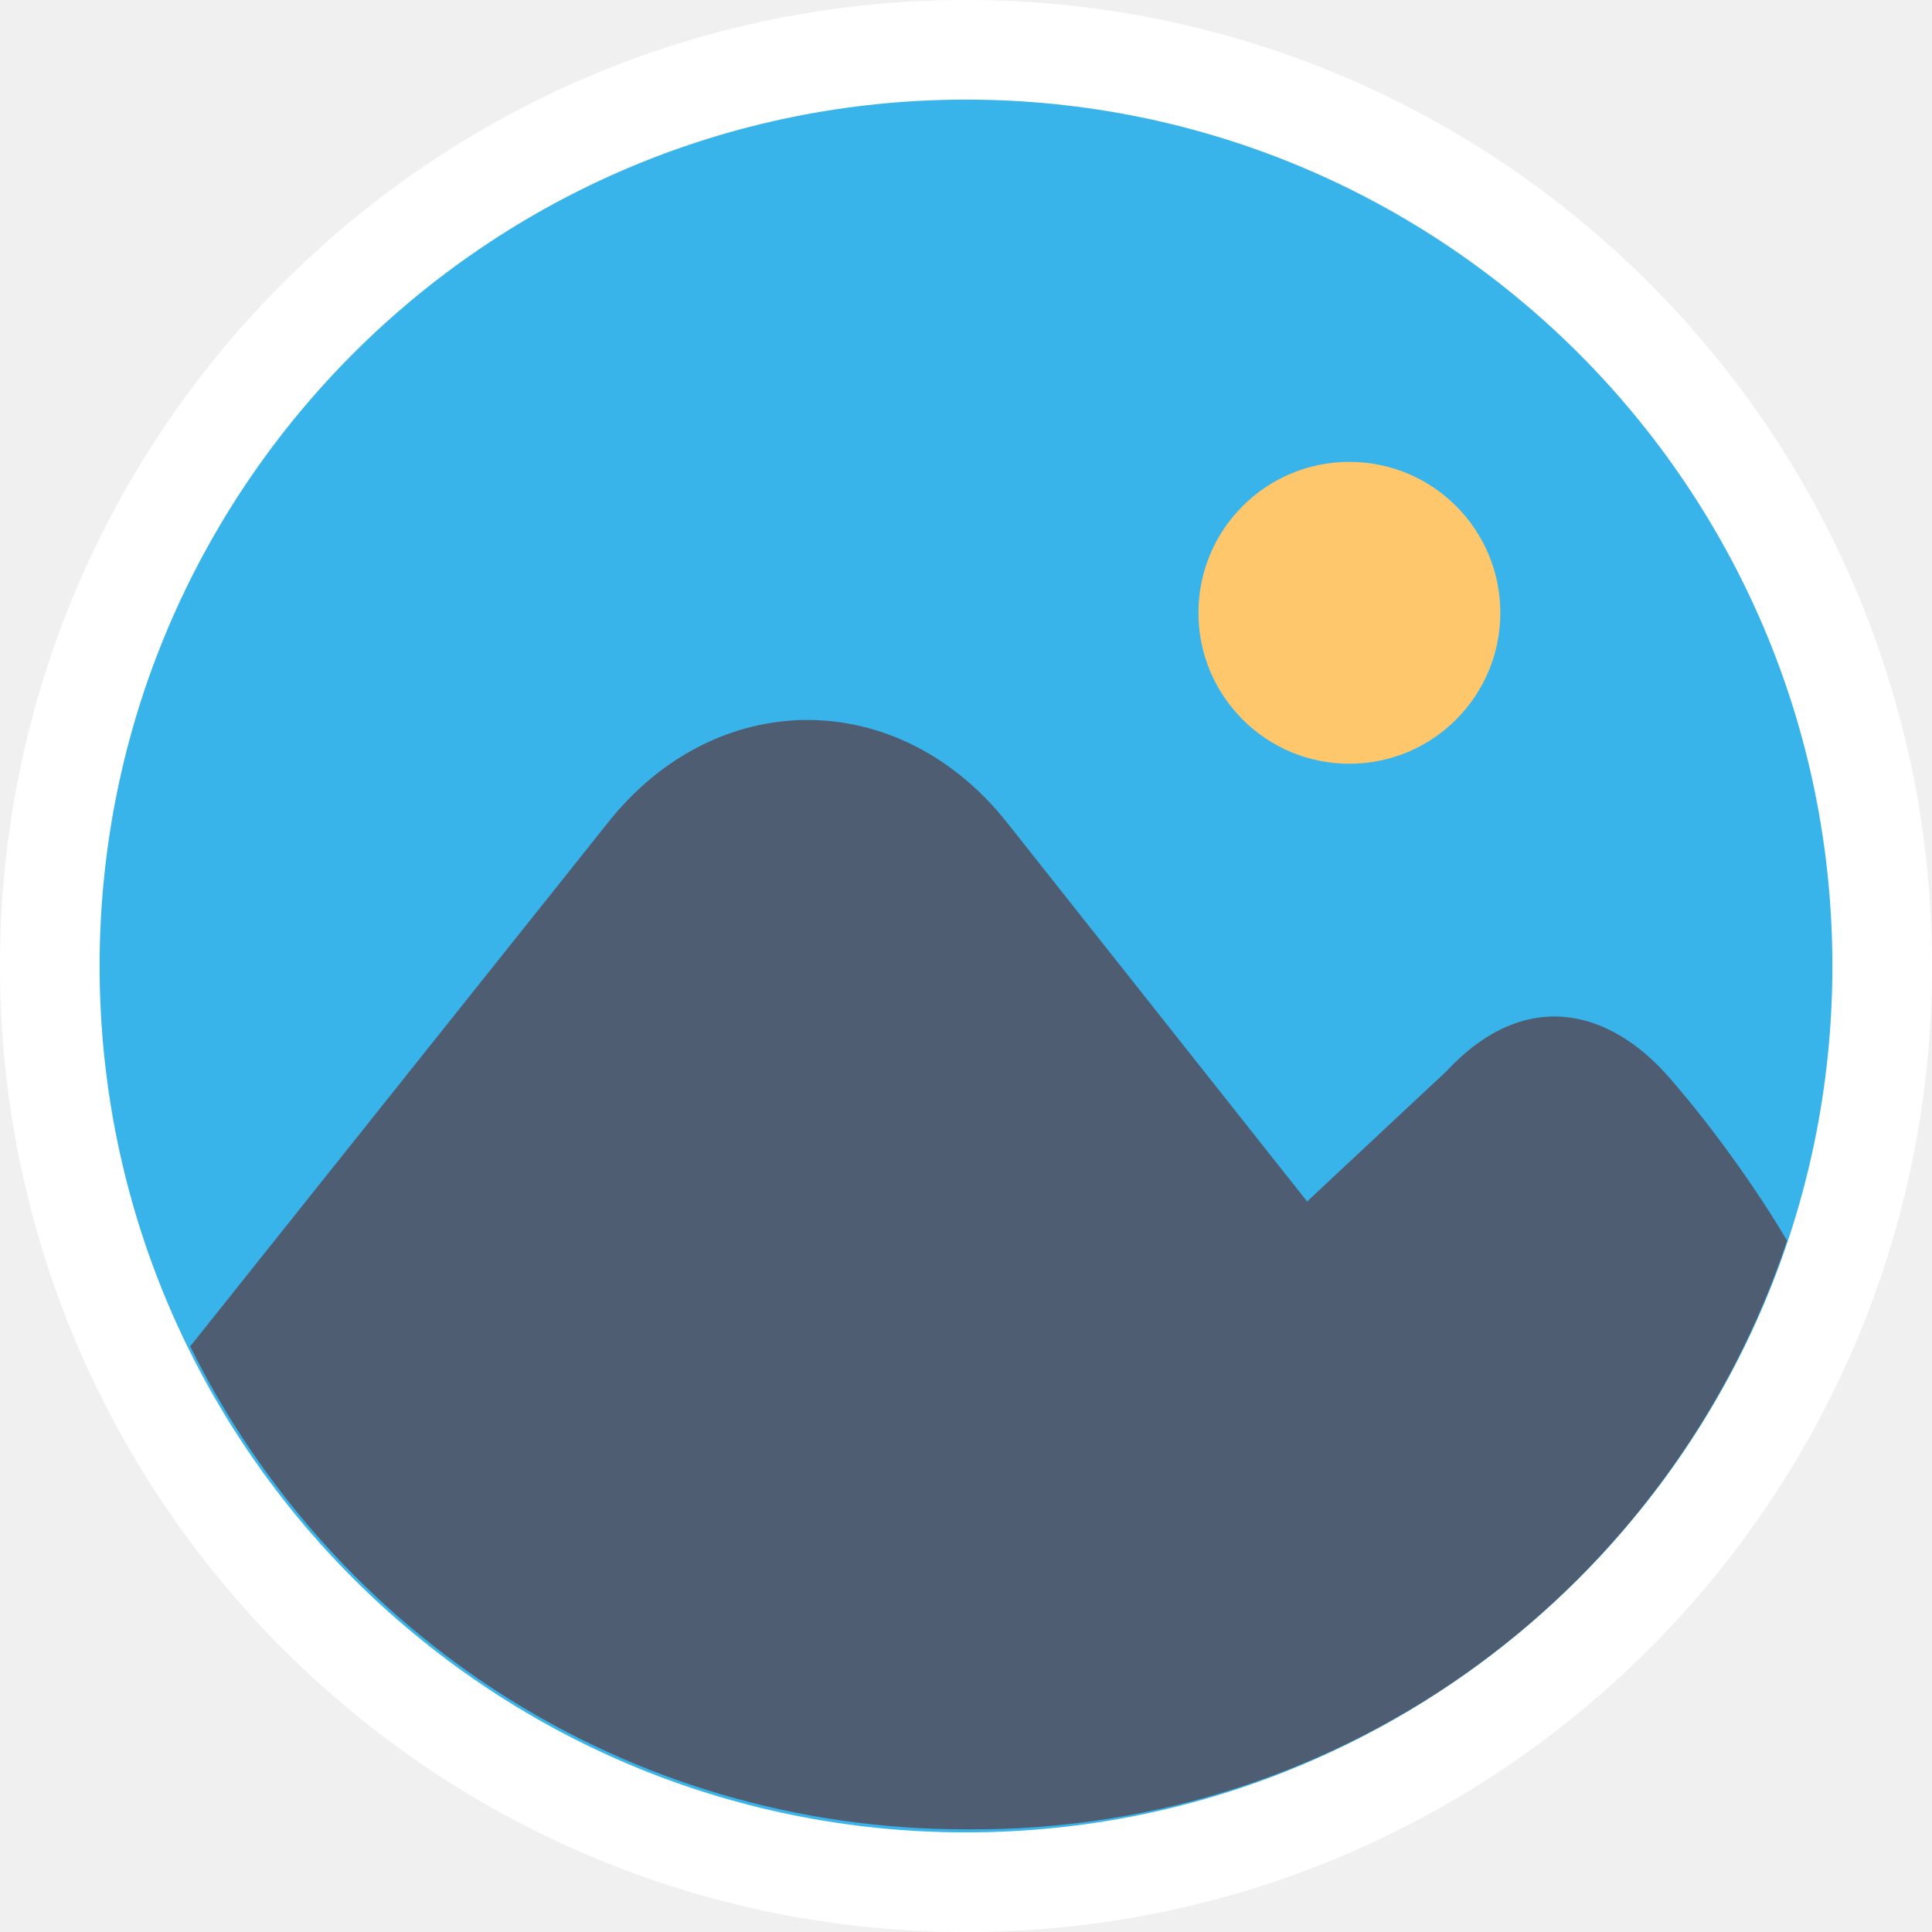
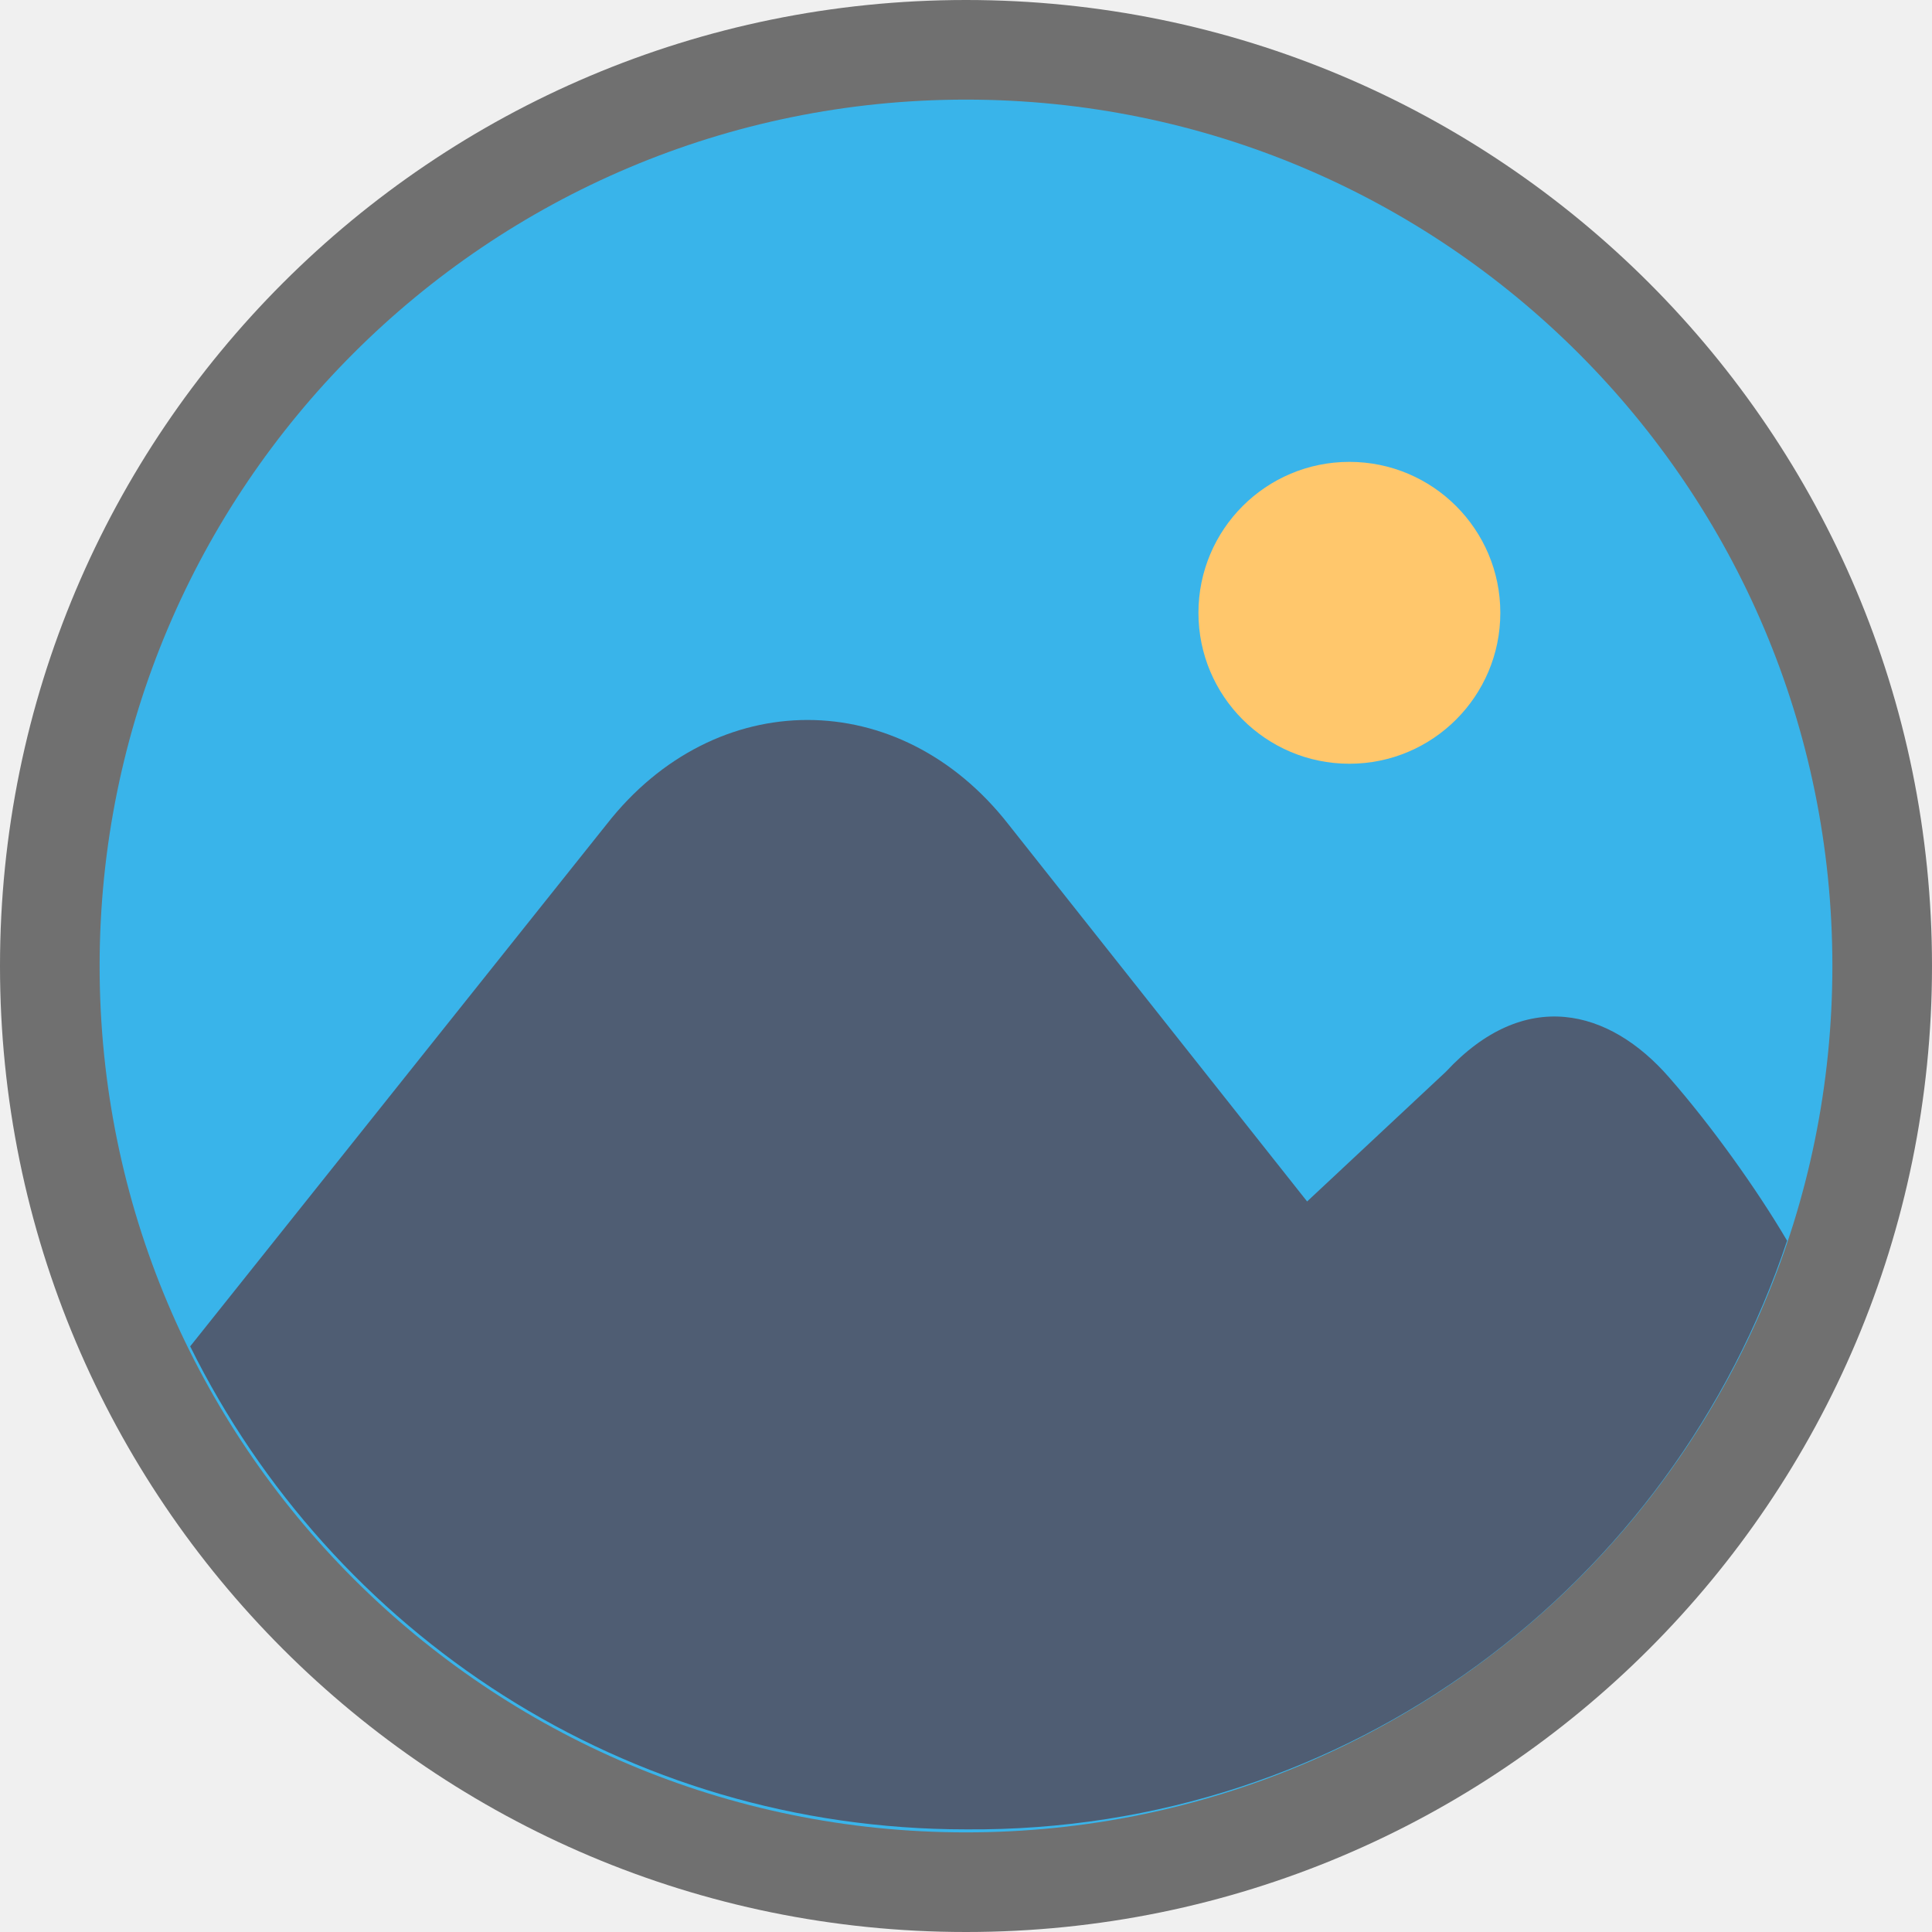
- <svg xmlns="http://www.w3.org/2000/svg" version="1.1" id="Layer_1" x="0px" y="0px" viewBox="0 0 64 64" style="enable-background:new 0 0 64 64;" xml:space="preserve">
-   <style type="text/css">
- 	.st0{fill:#FFFFFF;}
- 	.st1{fill:#39B4EA;}
- 	.st2{fill:#4F5D73;}
- 	.st3{fill:#FFC76C;}
- </style>
-   <g id="Layer_1_1_">
-     <g>
-       <circle class="st0" cx="32" cy="32" r="32" />
-     </g>
-     <g>
-       <circle class="st1" cx="32" cy="32" r="28.7" />
-     </g>
-     <path class="st2" d="M59.2,41.1c-1-1.7-2.5-3.8-3.9-5.4c-2-2.3-4.8-3-7.4-0.2l-4.6,4.3l-9.9-12.5c-3.6-4.6-9.7-4.6-13.3,0L6.3,44.6   c4.7,9.5,14.4,16,25.7,16C44.7,60.7,55.4,52.5,59.2,41.1z" />
-     <g>
-       <circle class="st3" cx="44.7" cy="20.3" r="5" />
-     </g>
-   </g>
-   <g id="Layer_2">
- </g>
+ <svg xmlns="http://www.w3.org/2000/svg" width="80" height="80" viewBox="0 0 80 80" fill="none">
+   <path d="M40 80C62.091 80 80 62.091 80 40C80 17.909 62.091 0 40 0C17.909 0 0 17.909 0 40C0 62.091 17.909 80 40 80Z" fill="#707070" />
+   <path d="M40 75.875C59.813 75.875 75.875 59.813 75.875 40C75.875 20.187 59.813 4.125 40 4.125C20.187 4.125 4.125 20.187 4.125 40C4.125 59.813 20.187 75.875 40 75.875Z" fill="#39B4EA" />
+   <path d="M74 51.375C72.75 49.25 70.875 46.625 69.125 44.625C66.625 41.75 63.125 40.875 59.875 44.375L54.125 49.75L41.75 34.125C37.25 28.375 29.625 28.375 25.125 34.125L7.875 55.75C13.75 67.625 25.875 75.75 40 75.75C55.875 75.875 69.25 65.625 74 51.375Z" fill="#4F5D73" />
+   <path d="M55.875 31.625C59.327 31.625 62.125 28.827 62.125 25.375C62.125 21.923 59.327 19.125 55.875 19.125C52.423 19.125 49.625 21.923 49.625 25.375C49.625 28.827 52.423 31.625 55.875 31.625Z" fill="#FFC76C" />
</svg>
